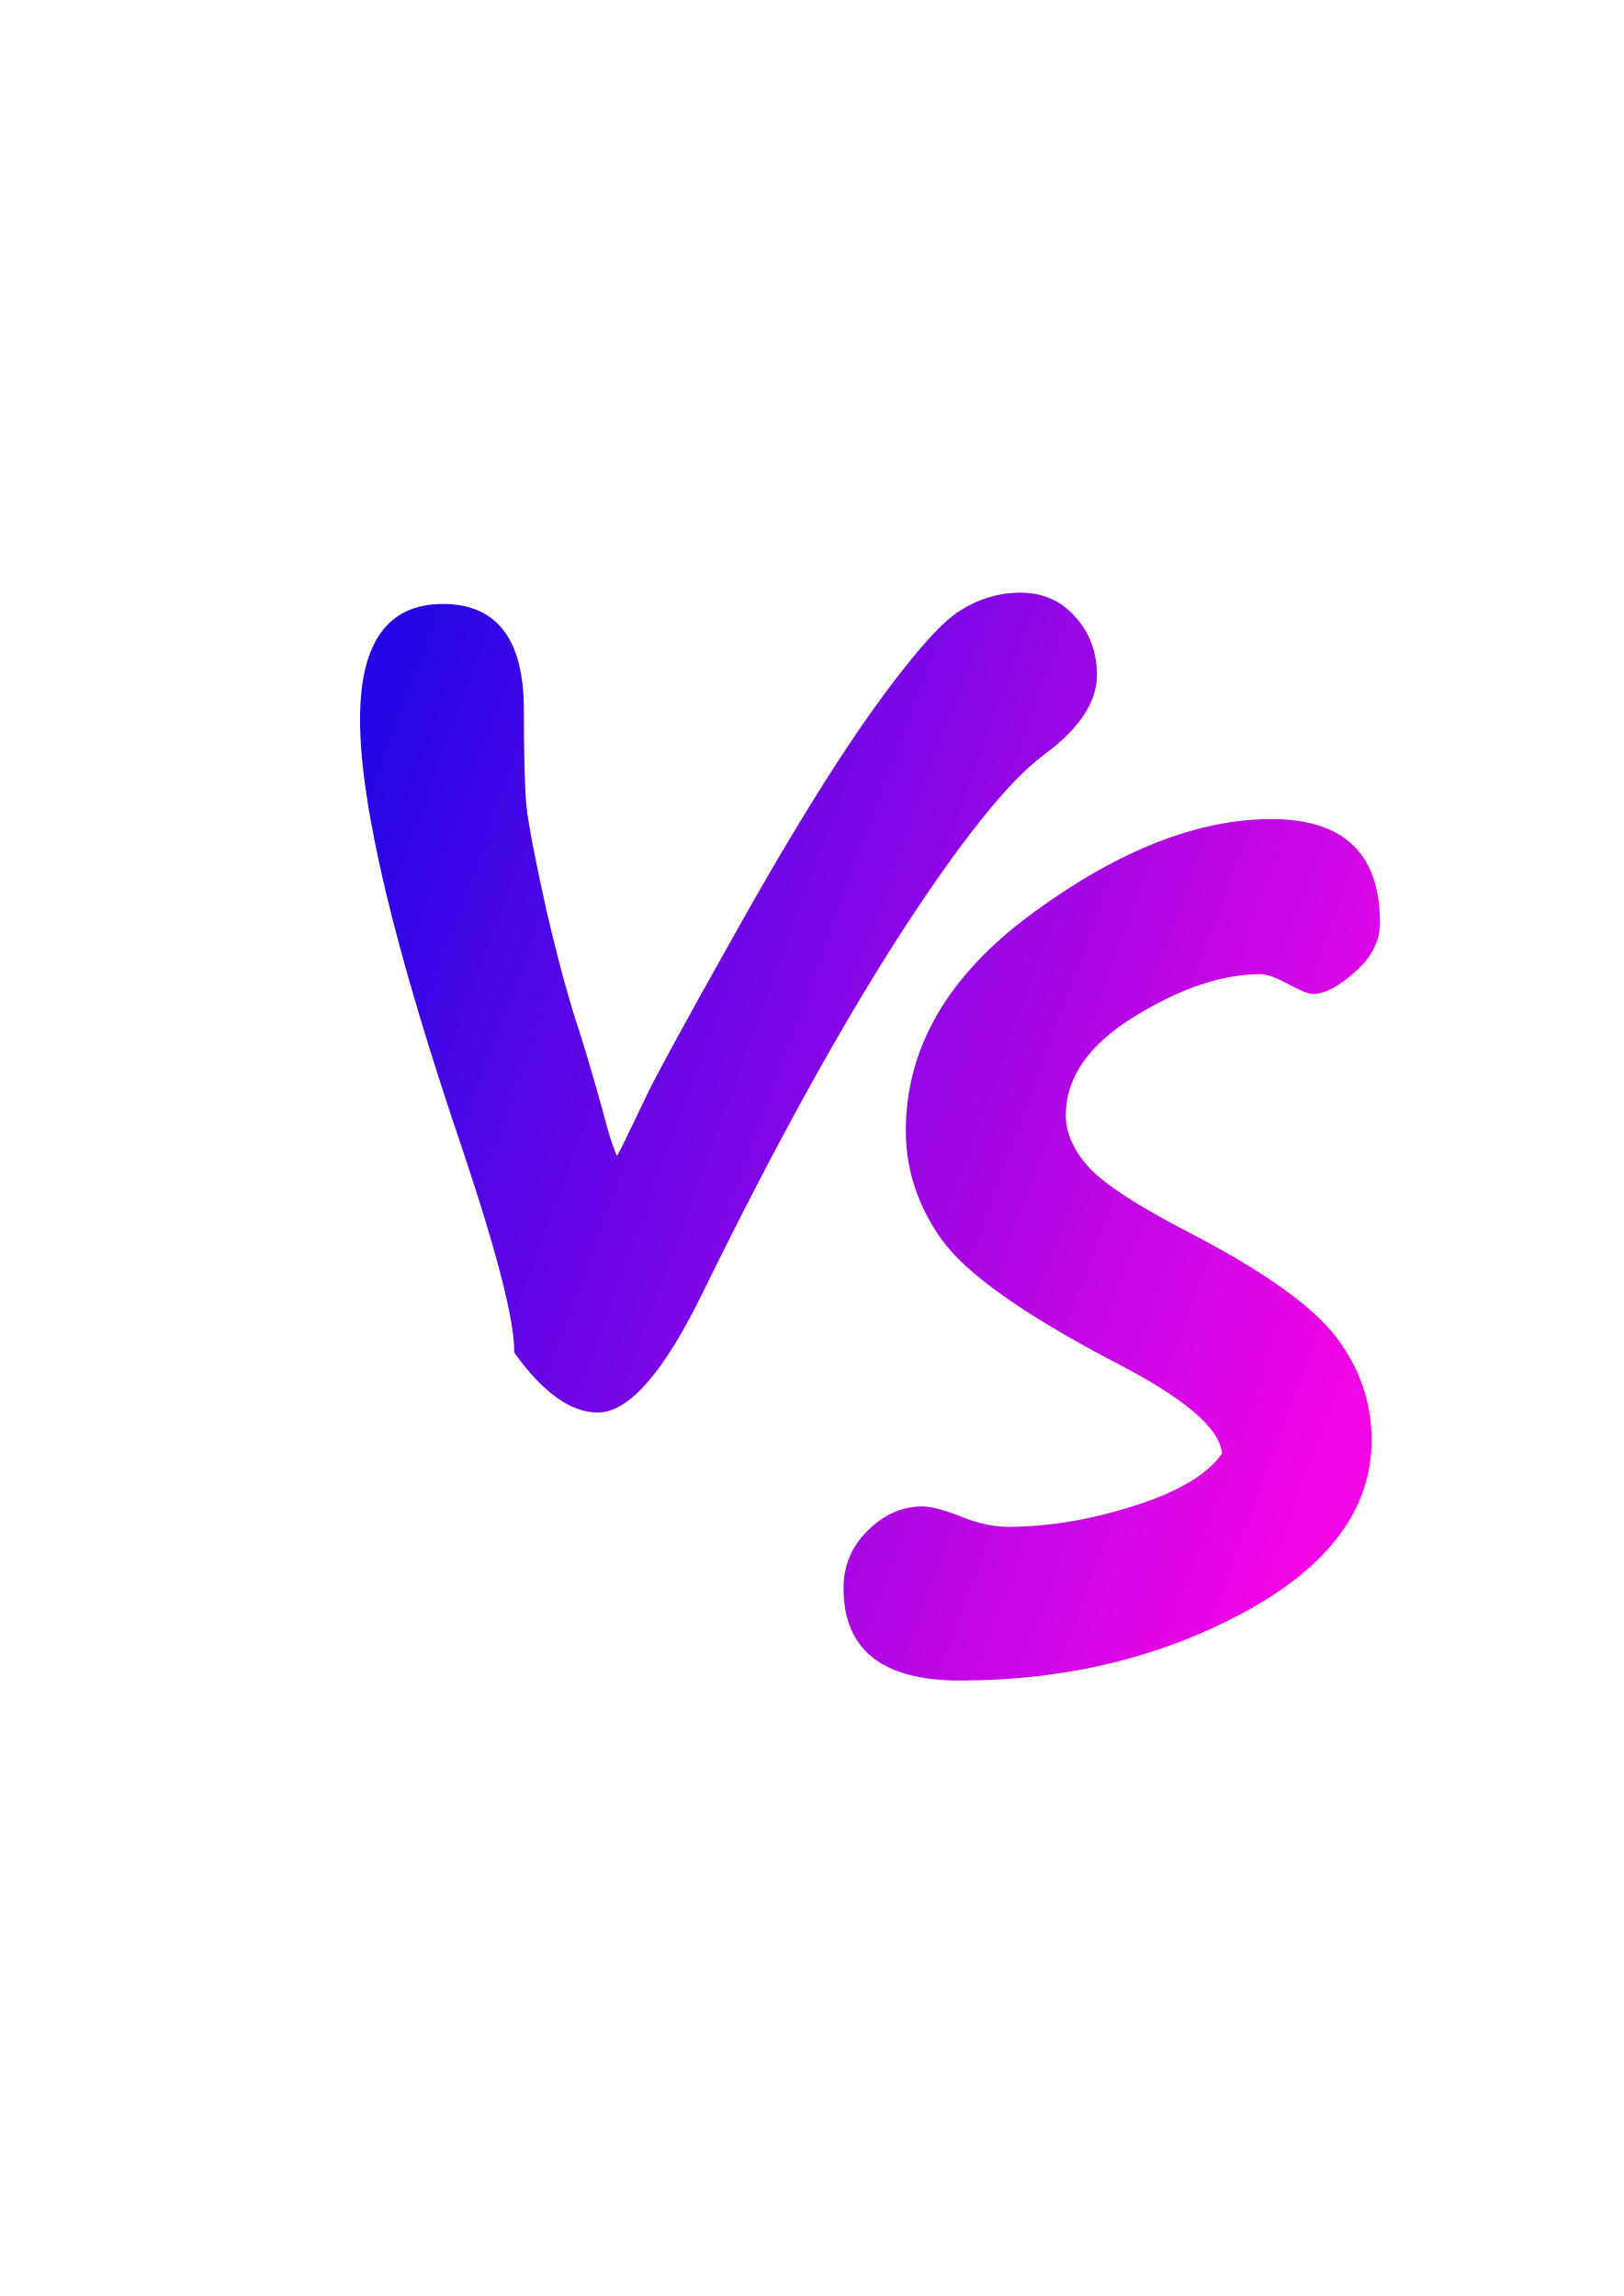
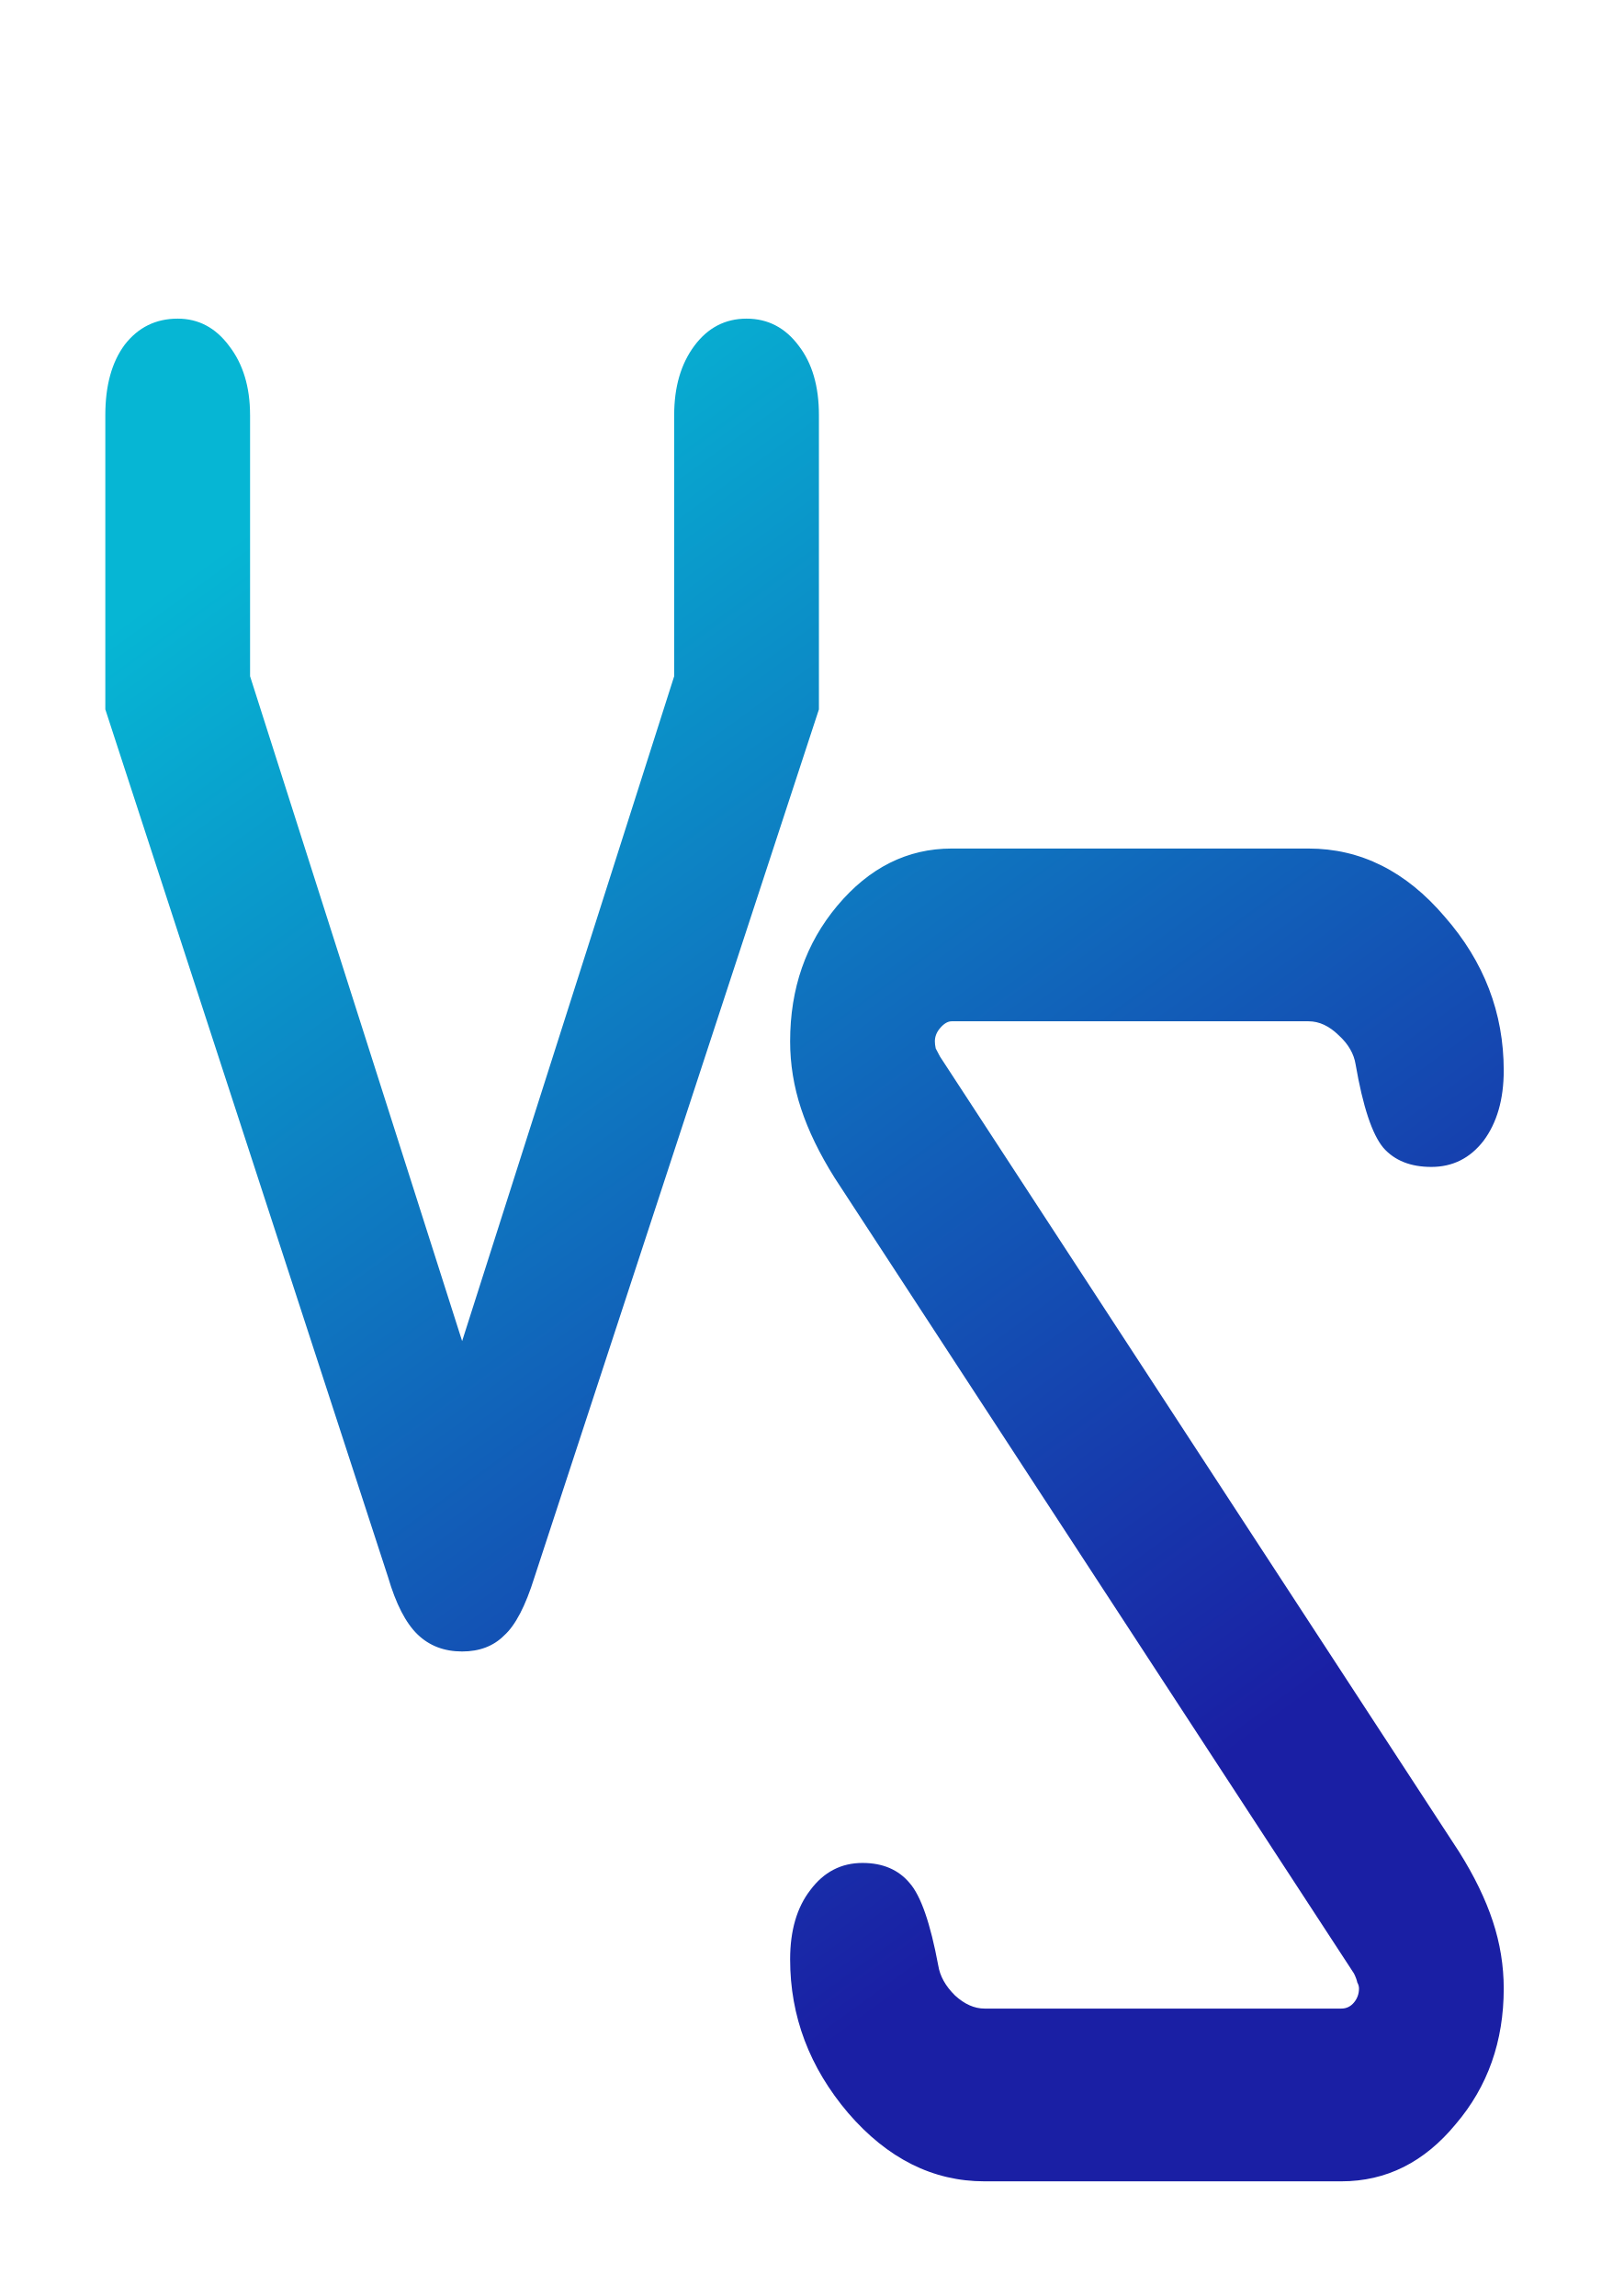
<svg xmlns="http://www.w3.org/2000/svg" width="210mm" height="297mm" version="1.1" viewBox="0 0 210 297">
  <defs>
-     <linearGradient id="logoa" x1="74.399" x2="130.64" y1="162.52" y2="185.2" gradientTransform="matrix(2.5267 0 0 2.5267 -149.09 -292.43)" gradientUnits="userSpaceOnUse">
-       <stop stop-color="#2406e6" offset="0" />
-       <stop stop-color="#f206e5" offset="1" />
+     <linearGradient id="linearGradient989" x1="70.655" x2="89.024" y1="109.77" y2="139.9" gradientTransform="matrix(5.5526 0 0 5.5526 -347.56 -552.63)" gradientUnits="userSpaceOnUse">
+       <stop stop-color="#06b6d4" offset="0" />
+       <stop stop-color="#1a1fa4" offset="1" />
    </linearGradient>
  </defs>
-   <g transform="scale(.95455 1.0476)" fill="url(#logoa)" stroke-width=".669" aria-label="vs">
-     <path d="m69.673 167.02q0.087-5.745-6.877-24.721-14.014-37.517-14.014-53.446 0-14.276 11.229-14.276 10.968 0 10.968 13.057 0 8.357 0.348 11.925 0.435 3.482 2.698 12.796 2.35 9.227 4.614 15.407 1.306 3.743 3.134 9.749 1.045 3.743 1.828 5.223 0.522-0.783 3.656-6.79 1.828-3.656 12.361-20.717 10.533-17.148 18.454-27.333 8.008-10.184 11.925-12.448 3.917-2.263 8.269-2.263 4.526 0 7.399 2.96 2.96 2.96 2.96 7.225 0 5.049-7.312 9.923-7.138 4.875-19.498 22.284-12.274 17.409-26.462 43.784-8.008 15.059-14.363 15.059-5.484 0-11.316-7.399z" style="font-variant-caps:normal;font-variant-east-asian:normal;font-variant-ligatures:normal;font-variant-numeric:normal" />
-     <path d="m165.56 179.48q-0.348-4.7-14.972-11.49-17.932-8.618-22.893-14.798-4.962-6.267-4.962-13.579 0-15.407 17.235-26.897 17.322-11.577 32.294-11.577 14.711 0 14.711 12.796 0 3.395-3.395 6.093-3.308 2.698-5.658 2.698-0.958 0-3.395-1.219t-3.743-1.219q-7.747 0-17.061 5.223-9.314 5.223-9.314 12.186 0 3.395 3.308 6.615 3.308 3.134 13.492 7.921 15.059 7.138 19.847 12.883t4.788 12.709q0 12.709-17.235 21.239-17.148 8.444-38.562 8.444-15.755 0-15.755-11.403 0-4.178 3.308-7.138t7.399-2.96q1.654 0 5.136 1.219 3.482 1.306 6.441 1.306 8.182 0 17.148-2.611t11.838-6.441z" style="font-variant-caps:normal;font-variant-east-asian:normal;font-variant-ligatures:normal;font-variant-numeric:normal" />
+   <g transform="scale(.91528 1.0926)" fill="url(#linearGradient989)" stroke-width="1.469" aria-label="VS">
+     <path d="m35.336 49.141v30.917l29.965 78.718 29.965-78.718v-30.917q0-4.994 2.854-8.205 2.854-3.211 7.372-3.211 4.519 0 7.372 3.211 2.854 3.092 2.854 8.205v34.841l-40.191 102.74q-1.903 5.113-4.281 6.897-2.259 1.903-5.946 1.903-3.805 0-6.302-2.022-2.497-2.022-4.162-6.778l-39.954-102.74v-34.841q0-5.232 2.735-8.324 2.854-3.092 7.491-3.092 4.4 0 7.253 3.211 2.973 3.211 2.973 8.205z" />
+     <path d="m134.48 100.46h50.418q11.059 0 19.263 8.086 8.324 7.967 8.324 18.193 0 5.113-2.854 8.324-2.854 3.092-7.372 3.092-4.4 0-6.778-2.259-2.378-2.378-3.924-9.87-0.357-1.903-2.378-3.448-2.022-1.665-4.281-1.665h-50.418q-0.832 0-1.665 0.832-0.713 0.713-0.713 1.546 0 0.357 0.119 0.832 0.238 0.357 0.595 0.951l73.367 94.176q3.211 4.281 4.756 8.205 1.546 3.924 1.546 7.967 0 9.394-6.778 16.053-6.659 6.778-16.172 6.778h-50.418q-10.94 0-19.263-8.086-8.205-8.086-8.205-18.193 0-5.113 2.854-8.205 2.854-3.211 7.372-3.211 4.281 0 6.659 2.378 2.378 2.259 4.043 9.751 0.357 1.903 2.378 3.567 2.022 1.546 4.162 1.546h50.418q1.07 0 1.784-0.713 0.713-0.713 0.713-1.665 0-0.357-0.238-0.713-0.119-0.476-0.476-1.07l-73.367-94.176q-3.211-4.281-4.756-8.205-1.546-3.924-1.546-7.967 0-9.394 6.659-16.053 6.778-6.778 16.172-6.778z" />
  </g>
</svg>
